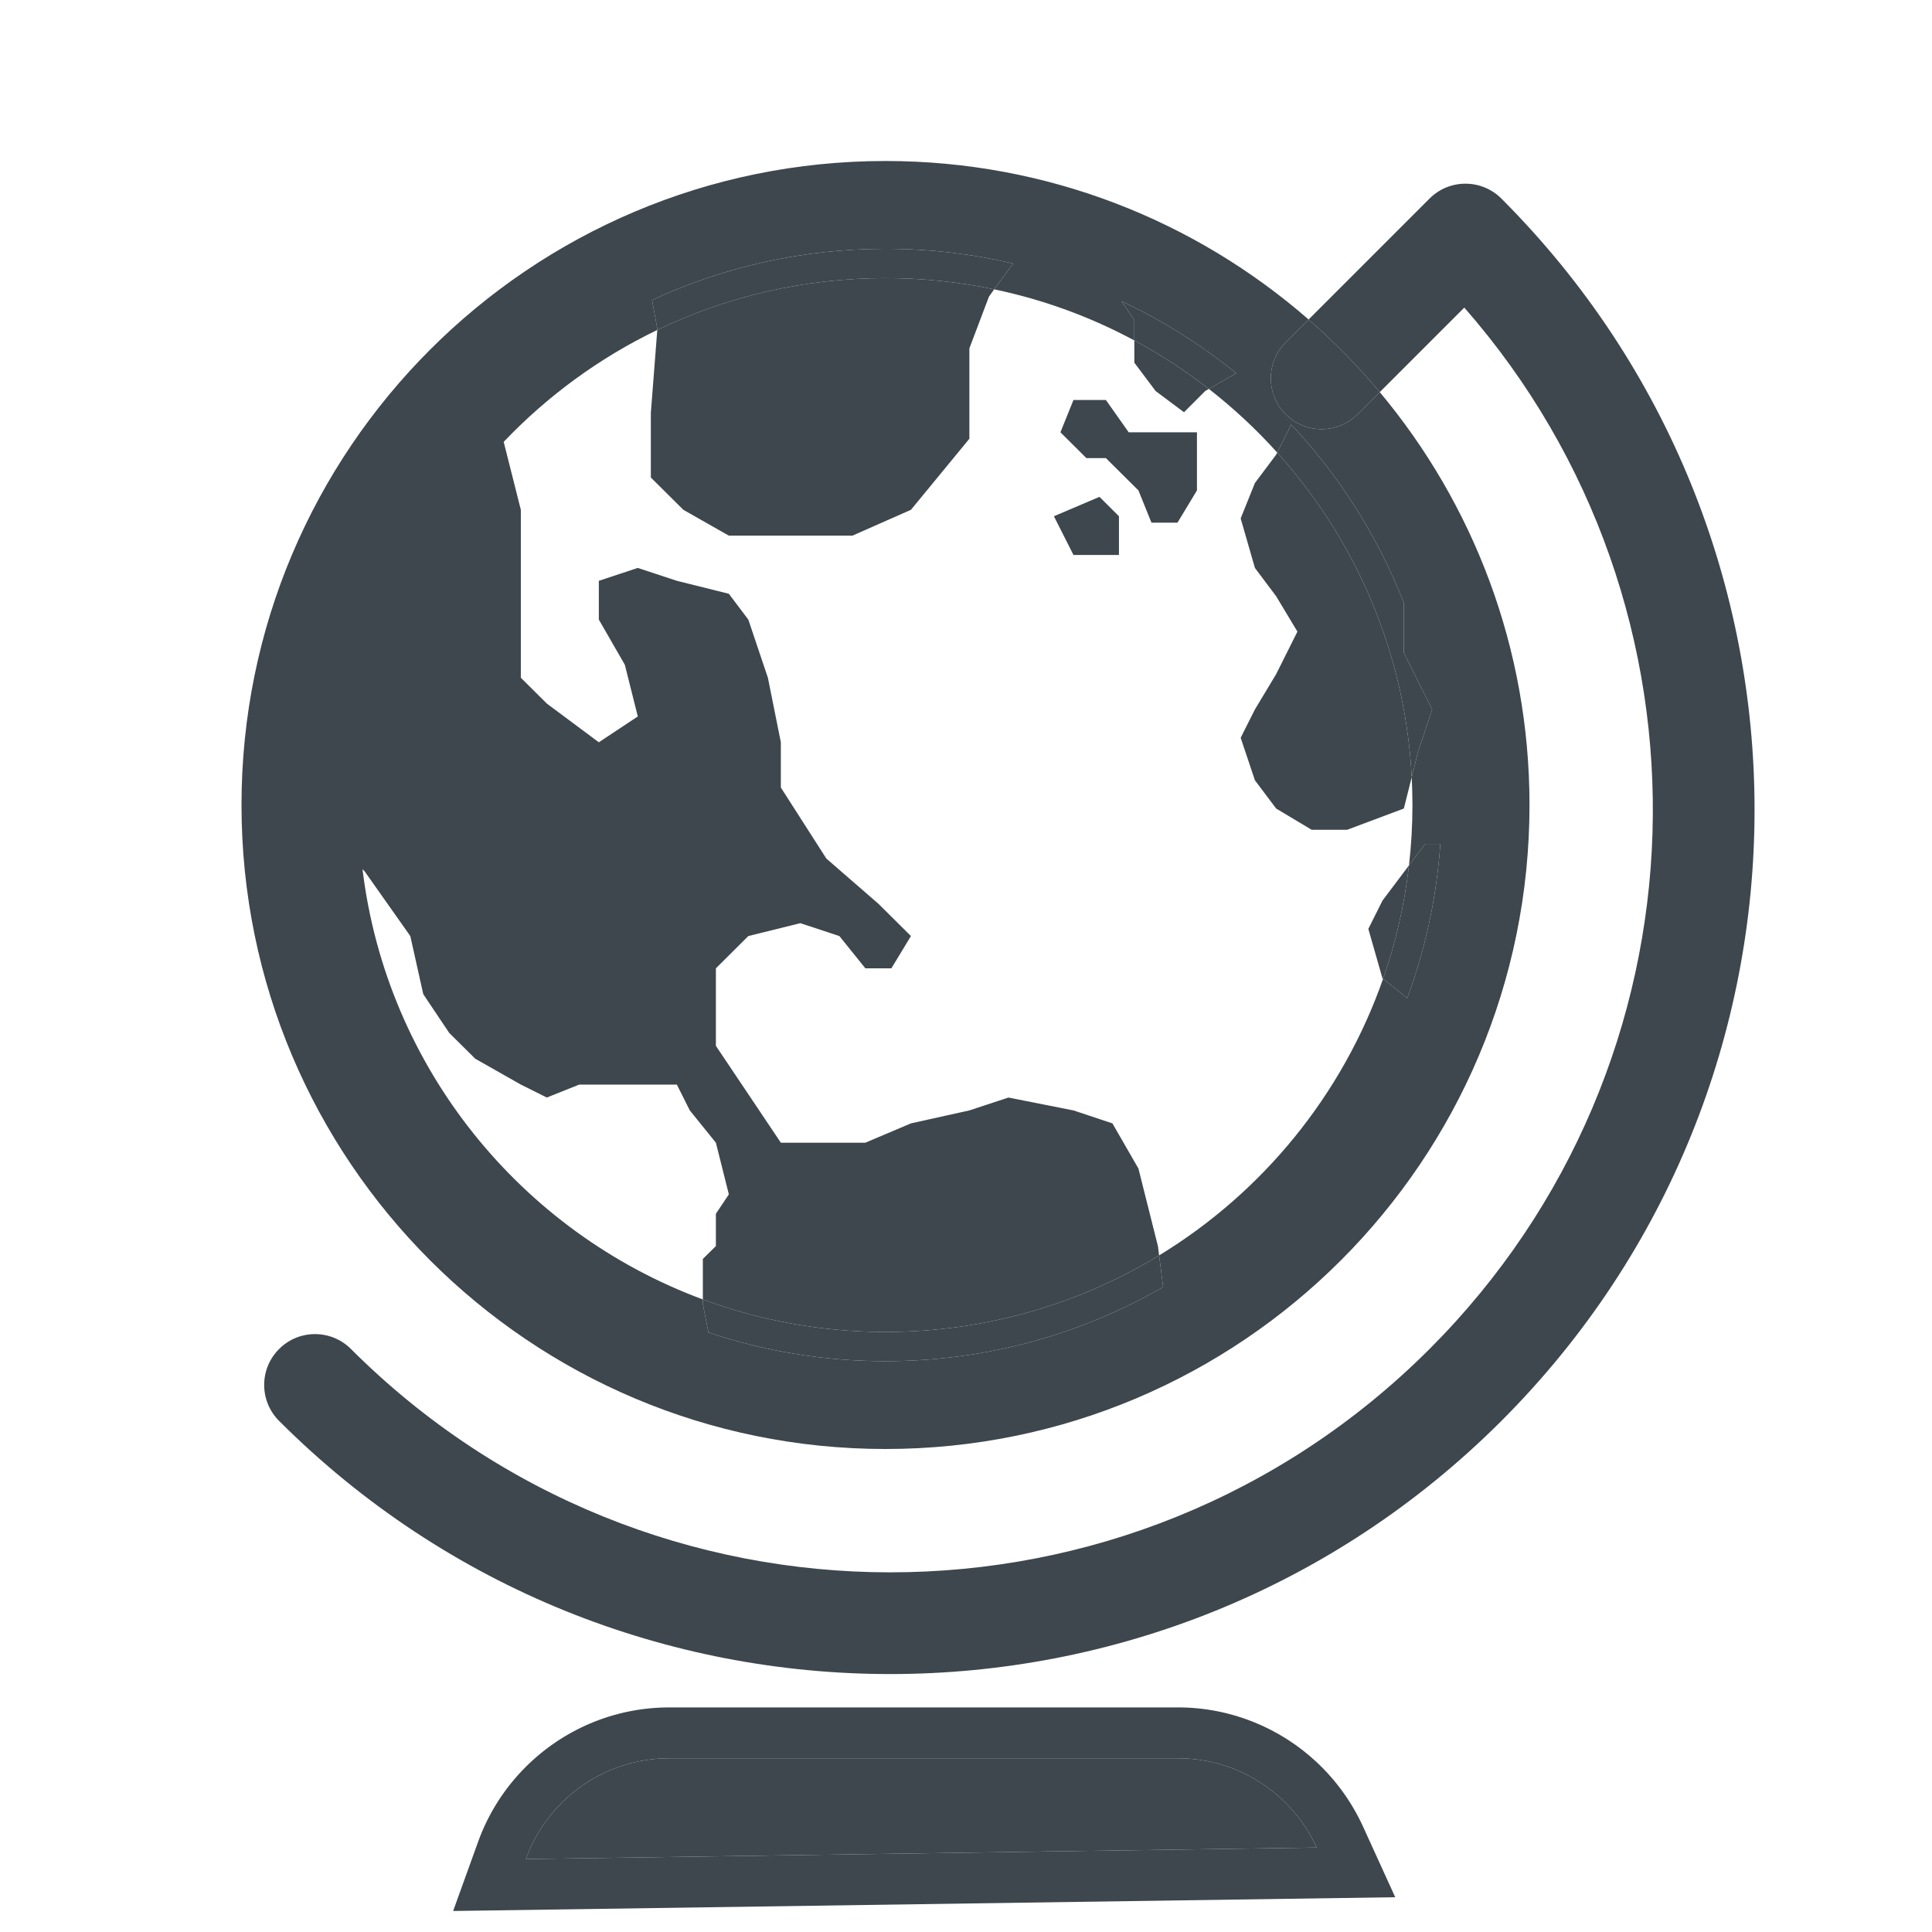
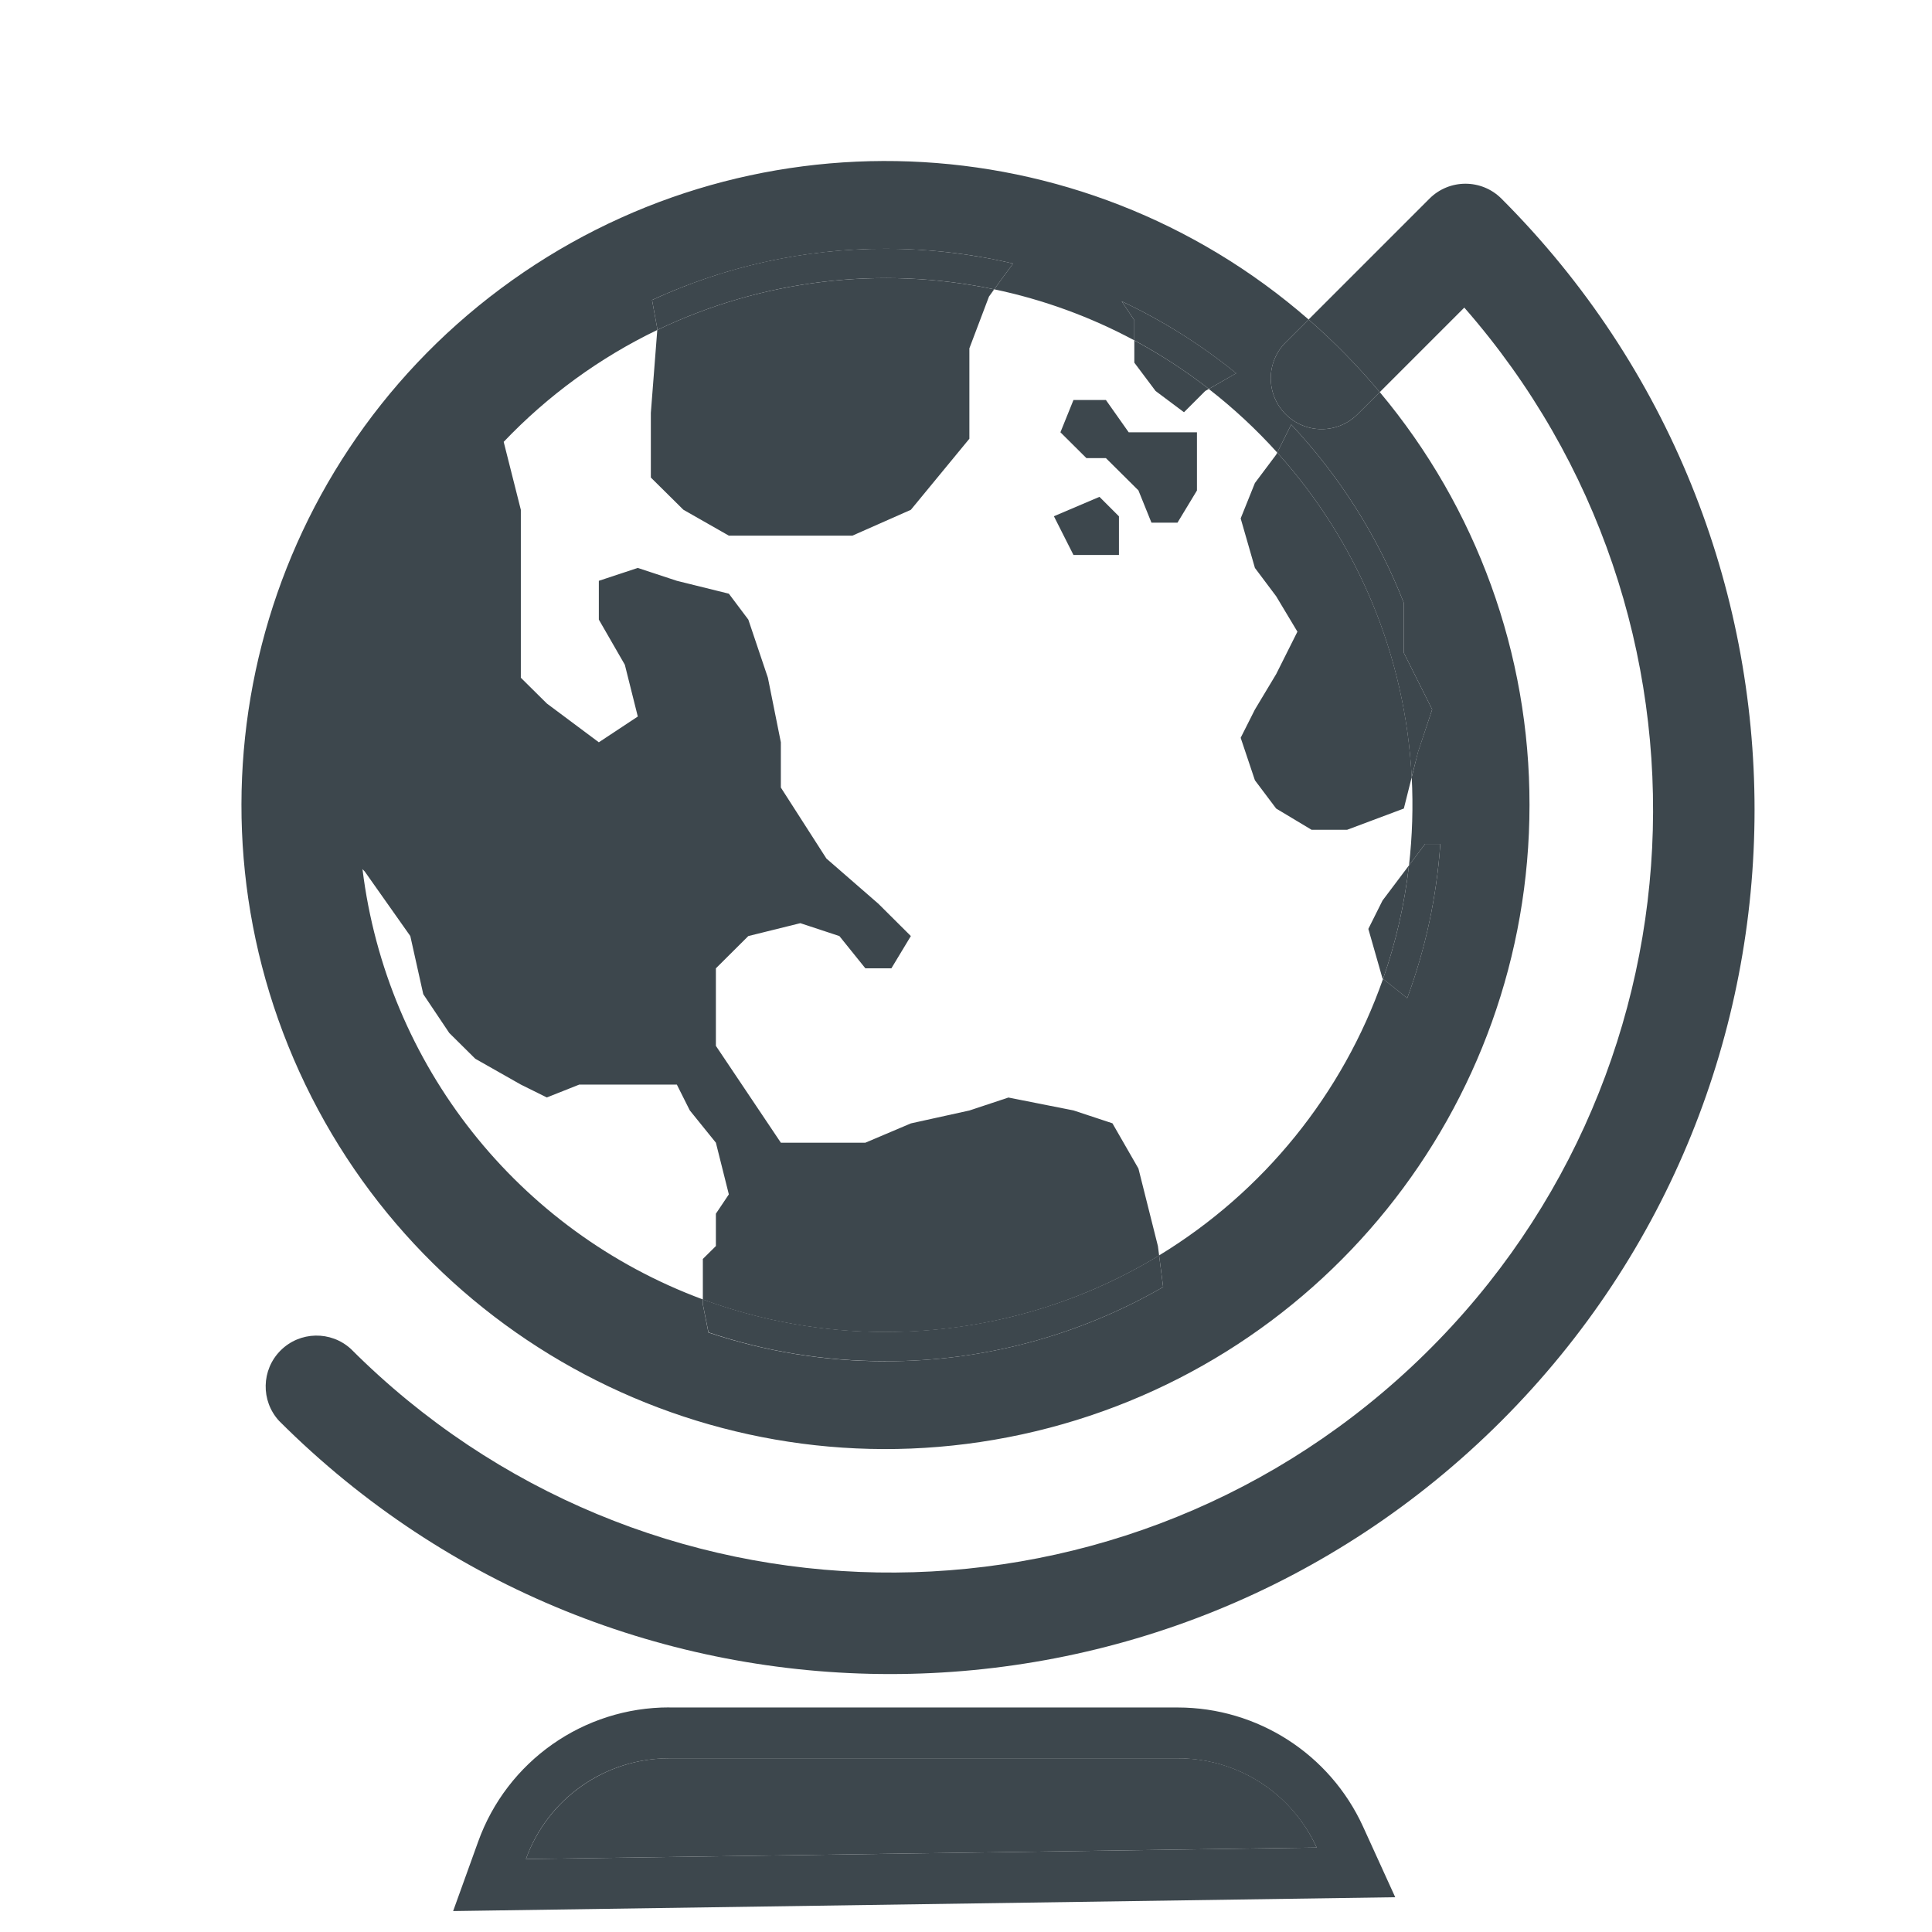
- <svg xmlns="http://www.w3.org/2000/svg" width="24" height="24" viewBox="0 0 24 24" fill="none">
-   <path d="M13.092 6.413L13.335 6.894H13.9V6.413L13.658 6.172L13.092 6.413Z" fill="#3D474D" />
-   <path d="M13.173 5.37L13.496 5.691H13.738L14.142 6.092L14.304 6.493H14.627L14.869 6.092V5.37H14.021L13.738 4.969H13.335L13.173 5.37Z" fill="#3D474D" />
-   <path d="M11 16.909C12.256 16.909 13.434 16.574 14.449 15.988L14.399 15.595C13.408 16.198 12.245 16.546 11 16.546C10.202 16.546 9.438 16.403 8.731 16.142V16.201C8.757 16.332 8.781 16.449 8.801 16.552C9.491 16.784 10.231 16.909 11 16.909Z" fill="#3D474D" />
-   <path d="M17.481 12.399C17.704 11.796 17.846 11.153 17.892 10.484H17.703L17.503 10.75C17.447 11.239 17.338 11.71 17.181 12.159L17.481 12.399Z" fill="#3D474D" />
-   <path d="M15.971 5.146C16.218 5.393 16.618 5.393 16.864 5.146L17.14 4.871C16.869 4.548 16.574 4.246 16.256 3.969L15.971 4.253C15.725 4.5 15.725 4.9 15.971 5.146Z" fill="#3D474D" />
-   <path d="M11 3.091C9.964 3.091 8.982 3.319 8.1 3.727L8.166 4.086L8.165 4.099C9.023 3.686 9.984 3.455 11 3.455C11.463 3.455 11.915 3.503 12.35 3.594C12.444 3.465 12.522 3.358 12.585 3.274C12.076 3.154 11.546 3.091 11 3.091Z" fill="#3D474D" />
-   <path d="M15.357 4.637C14.923 4.285 14.446 3.983 13.934 3.743L14.091 3.978V4.229C14.417 4.404 14.726 4.606 15.017 4.831L15.357 4.637Z" fill="#3D474D" />
-   <path fill-rule="evenodd" clip-rule="evenodd" d="M8.731 15.639V16.142C6.474 15.307 4.802 13.264 4.503 10.797L4.531 10.826L5.097 11.628L5.258 12.35L5.581 12.832L5.904 13.152L6.47 13.473L6.793 13.634L7.196 13.473H8.408L8.569 13.794L8.893 14.195L9.054 14.837L8.893 15.078V15.479L8.731 15.639ZM14.399 15.595L14.449 15.988C13.434 16.574 12.256 16.909 11 16.909C10.231 16.909 9.491 16.784 8.801 16.552C8.781 16.449 8.757 16.332 8.731 16.201V16.142C9.438 16.403 10.202 16.546 11 16.546C12.245 16.546 13.408 16.198 14.399 15.595ZM8.165 4.099C7.446 4.445 6.801 4.918 6.257 5.489L6.47 6.333V8.419L6.793 8.74L7.439 9.221L7.923 8.9L7.762 8.258L7.439 7.697V7.215L7.923 7.055L8.408 7.215L9.054 7.376L9.296 7.697L9.539 8.419L9.7 9.221V9.783L10.265 10.665L10.912 11.227L11.316 11.628L11.073 12.029H10.75L10.427 11.628L9.942 11.468L9.296 11.628L8.893 12.029V12.992L9.7 14.195H10.75L11.316 13.955L12.042 13.794L12.527 13.634L13.335 13.794L13.819 13.955L14.142 14.516L14.384 15.479L14.399 15.595C15.683 14.813 16.677 13.601 17.181 12.159L17.481 12.399C17.704 11.796 17.846 11.153 17.892 10.484H17.703L17.503 10.75C17.531 10.504 17.546 10.254 17.546 10C17.546 9.884 17.542 9.769 17.537 9.655L17.615 9.341L17.791 8.813L17.439 8.11V7.49C17.116 6.662 16.638 5.911 16.04 5.274L15.866 5.622C15.607 5.334 15.323 5.07 15.017 4.831L15.357 4.637C14.923 4.285 14.446 3.983 13.934 3.743L14.091 3.978V4.229C13.552 3.939 12.967 3.723 12.35 3.594C12.444 3.465 12.522 3.358 12.585 3.274C12.076 3.154 11.546 3.091 11 3.091C9.964 3.091 8.982 3.319 8.1 3.727L8.166 4.086L8.165 4.099ZM8.165 4.099L8.085 5.129V5.932L8.489 6.333L9.054 6.654H10.589L11.316 6.333L12.042 5.45V4.327L12.285 3.685L12.35 3.594C11.915 3.503 11.463 3.455 11 3.455C9.984 3.455 9.023 3.686 8.165 4.099ZM14.091 4.229C14.417 4.404 14.726 4.606 15.017 4.831L14.972 4.857L14.708 5.121L14.355 4.857L14.091 4.505V4.229ZM15.866 5.622L15.853 5.648L15.589 6L15.412 6.44L15.589 7.055L15.853 7.407L16.117 7.846L15.853 8.374L15.589 8.813L15.412 9.165L15.589 9.693L15.853 10.044L16.294 10.308H16.734L17.439 10.044L17.537 9.655C17.456 8.107 16.838 6.702 15.866 5.622ZM17.503 10.75L17.174 11.187L16.998 11.539L17.174 12.155L17.181 12.159C17.338 11.71 17.447 11.239 17.503 10.75ZM19 10C19 14.418 15.418 18 11 18C6.582 18 3 14.418 3 10C3 5.582 6.582 2 11 2C13.012 2 14.85 2.743 16.256 3.969L15.971 4.253C15.725 4.5 15.725 4.9 15.971 5.146C16.218 5.393 16.618 5.393 16.864 5.146L17.14 4.871C18.301 6.26 19 8.048 19 10ZM17.14 4.871L18.19 3.821C21.451 7.542 21.307 13.208 17.758 16.758C14.058 20.457 8.06 20.457 4.36 16.758C4.113 16.511 3.713 16.511 3.467 16.758C3.22 17.004 3.22 17.404 3.467 17.651C7.66 21.844 14.458 21.844 18.651 17.651C22.844 13.458 22.844 6.66 18.651 2.467C18.404 2.22 18.004 2.22 17.758 2.467L16.256 3.969C16.574 4.246 16.869 4.548 17.14 4.871Z" fill="#3D474D" />
-   <path d="M17.439 7.49C17.116 6.662 16.638 5.911 16.04 5.274L15.866 5.622C16.838 6.702 17.456 8.107 17.537 9.655L17.615 9.341L17.791 8.813L17.439 8.11V7.49Z" fill="#3D474D" />
-   <path fill-rule="evenodd" clip-rule="evenodd" d="M8.316 21.21C7.618 21.21 6.986 21.494 6.529 21.951C6.27 22.21 6.066 22.526 5.939 22.88L5.629 23.739L17.332 23.568L16.931 22.688C16.792 22.386 16.597 22.116 16.358 21.892C15.907 21.47 15.299 21.21 14.632 21.21H8.316ZM15.926 22.353C15.587 22.036 15.132 21.842 14.632 21.842H8.316C7.793 21.842 7.319 22.054 6.976 22.397C6.781 22.592 6.628 22.829 6.533 23.094L16.356 22.951C16.253 22.724 16.106 22.521 15.926 22.353Z" fill="#3D474D" />
-   <path d="M14.632 21.842C15.132 21.842 15.587 22.036 15.926 22.353C16.106 22.521 16.253 22.724 16.356 22.951L6.533 23.094C6.628 22.829 6.781 22.592 6.976 22.397C7.319 22.054 7.793 21.842 8.316 21.842H14.632Z" fill="#3D474D" />
+ <svg xmlns="http://www.w3.org/2000/svg" fill="none" viewBox="0 0 24 24" width="100%" height="100%">
+   <path fill="#3D474D" d="m13.092 6.413.243.481h.565v-.48l-.242-.242-.566.241Zm.081-1.043.323.321h.242l.404.401.162.401h.323l.242-.4V5.37h-.848l-.283-.401h-.403l-.162.401ZM11 16.91a6.877 6.877 0 0 0 3.449-.922l-.05-.393c-.99.603-2.154.95-3.399.95a6.531 6.531 0 0 1-2.269-.404v.06l.07.35c.69.233 1.43.358 2.199.358Zm6.481-4.51a6.876 6.876 0 0 0 .411-1.916h-.189l-.2.266c-.056.489-.165.96-.322 1.41l.3.24Zm-1.51-7.254a.631.631 0 0 0 .893 0l.276-.275a8.057 8.057 0 0 0-.884-.902l-.285.284a.631.631 0 0 0 0 .893ZM11 3.09a6.883 6.883 0 0 0-2.9.637l.066.36-.001.012a6.573 6.573 0 0 1 4.186-.505c.093-.129.17-.236.234-.32A6.93 6.93 0 0 0 11 3.09Zm4.357 1.547a6.915 6.915 0 0 0-1.423-.894l.157.235v.25c.326.176.636.378.926.603l.34-.194Z" />
+   <path fill="#3D474D" fill-rule="evenodd" d="M8.731 15.64v.502a6.552 6.552 0 0 1-4.228-5.345l.028.029.566.802.161.722.323.482.323.32.566.321.323.16.403-.16h1.212l.161.321.324.401.161.642-.161.24v.402l-.162.16Zm5.668-.045.05.393A6.877 6.877 0 0 1 11 16.91a6.902 6.902 0 0 1-2.2-.357 58.21 58.21 0 0 0-.069-.35v-.06a6.531 6.531 0 0 0 2.269.404 6.515 6.515 0 0 0 3.4-.951ZM8.165 4.099a6.564 6.564 0 0 0-1.908 1.39l.213.844v2.086l.323.32.646.482.484-.32-.161-.643-.323-.561v-.482l.484-.16.485.16.646.16.242.322.243.722.161.802v.562l.566.882.646.562.403.401-.242.401h-.323l-.323-.401-.485-.16-.646.16-.403.401v.963l.807 1.203h1.05l.566-.24.726-.16.485-.161.808.16.484.16.323.562.242.963.015.116a6.565 6.565 0 0 0 2.782-3.436l.3.24a6.876 6.876 0 0 0 .411-1.915h-.189l-.2.266a6.616 6.616 0 0 0 .034-1.095l.078-.314.176-.528-.352-.703v-.62a6.915 6.915 0 0 0-1.399-2.216l-.174.348a6.583 6.583 0 0 0-.85-.79l.34-.195a6.915 6.915 0 0 0-1.422-.894l.157.235v.25a6.5 6.5 0 0 0-1.74-.634c.093-.129.17-.236.234-.32a6.93 6.93 0 0 0-4.485.453l.066.36-.001.012Zm0 0-.08 1.03v.803l.404.4.565.322h1.535l.726-.321.727-.883V4.327l.243-.642.065-.091a6.573 6.573 0 0 0-4.185.505Zm5.926.13c.326.175.636.377.926.602l-.045.026-.264.264-.353-.264-.264-.352V4.23Zm1.775 1.393-.013.026-.264.352-.177.44.177.615.264.352.264.44-.264.527-.264.44-.177.351.177.528.264.351.44.264h.441l.705-.264.098-.39a6.52 6.52 0 0 0-1.671-4.032Zm1.637 5.128-.329.437-.176.352.176.616.007.005c.157-.45.266-.921.322-1.41ZM19 10a8 8 0 1 1-2.744-6.031l-.285.284a.631.631 0 1 0 .893.893l.276-.275A7.968 7.968 0 0 1 19 10Zm-1.86-5.129 1.05-1.05A9.474 9.474 0 0 1 4.36 16.758a.632.632 0 0 0-.893.893c4.193 4.193 10.99 4.193 15.184 0 4.193-4.193 4.193-10.991 0-15.184a.632.632 0 0 0-.893 0l-1.502 1.502c.318.277.613.579.884.902Z" clip-rule="evenodd" />
+   <path fill="#3D474D" d="M17.439 7.49a6.915 6.915 0 0 0-1.399-2.216l-.174.348a6.52 6.52 0 0 1 1.67 4.033l.08-.314.175-.528-.352-.703v-.62Z" />
+   <path fill="#3D474D" fill-rule="evenodd" d="M8.316 21.21a2.52 2.52 0 0 0-2.377 1.67l-.31.86 11.703-.172-.401-.88a2.532 2.532 0 0 0-2.3-1.477H8.317Zm7.61 1.143a1.888 1.888 0 0 0-1.294-.51H8.316a1.889 1.889 0 0 0-1.783 1.251l9.823-.143a1.903 1.903 0 0 0-.43-.598Z" clip-rule="evenodd" />
+   <path fill="#3D474D" d="M14.632 21.842a1.888 1.888 0 0 1 1.724 1.109l-9.823.143a1.895 1.895 0 0 1 1.783-1.252h6.316Z" />
</svg>
